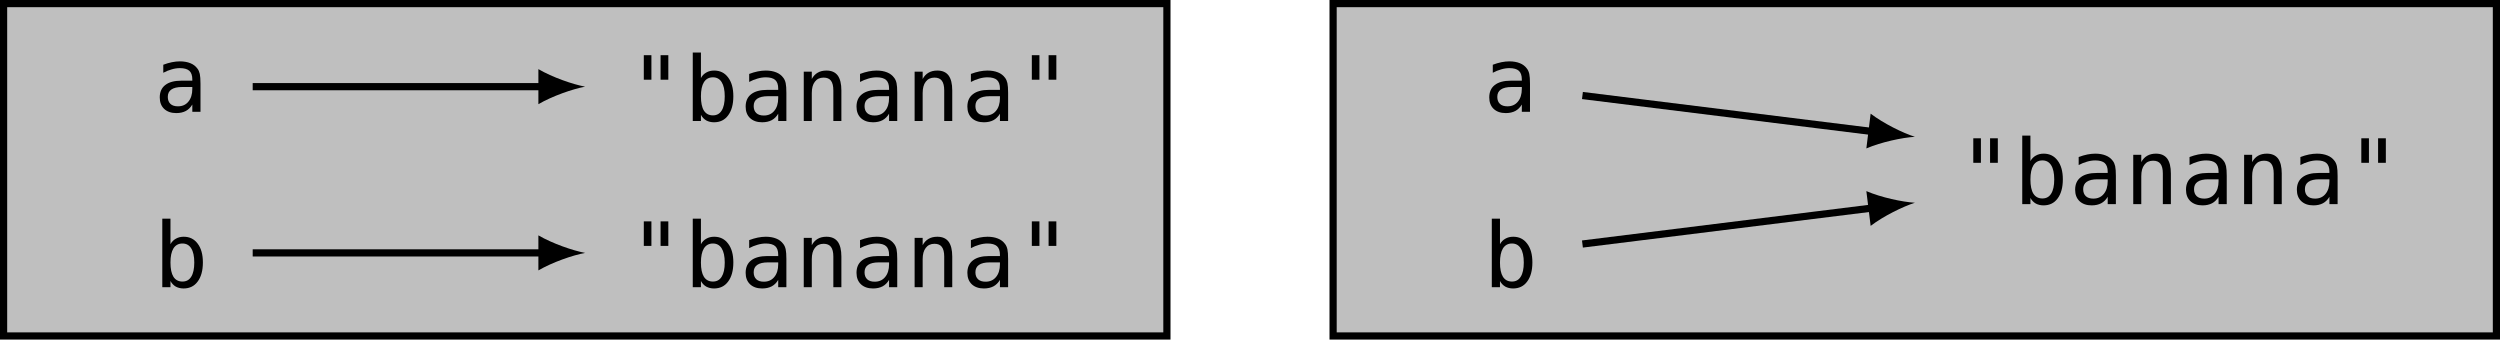
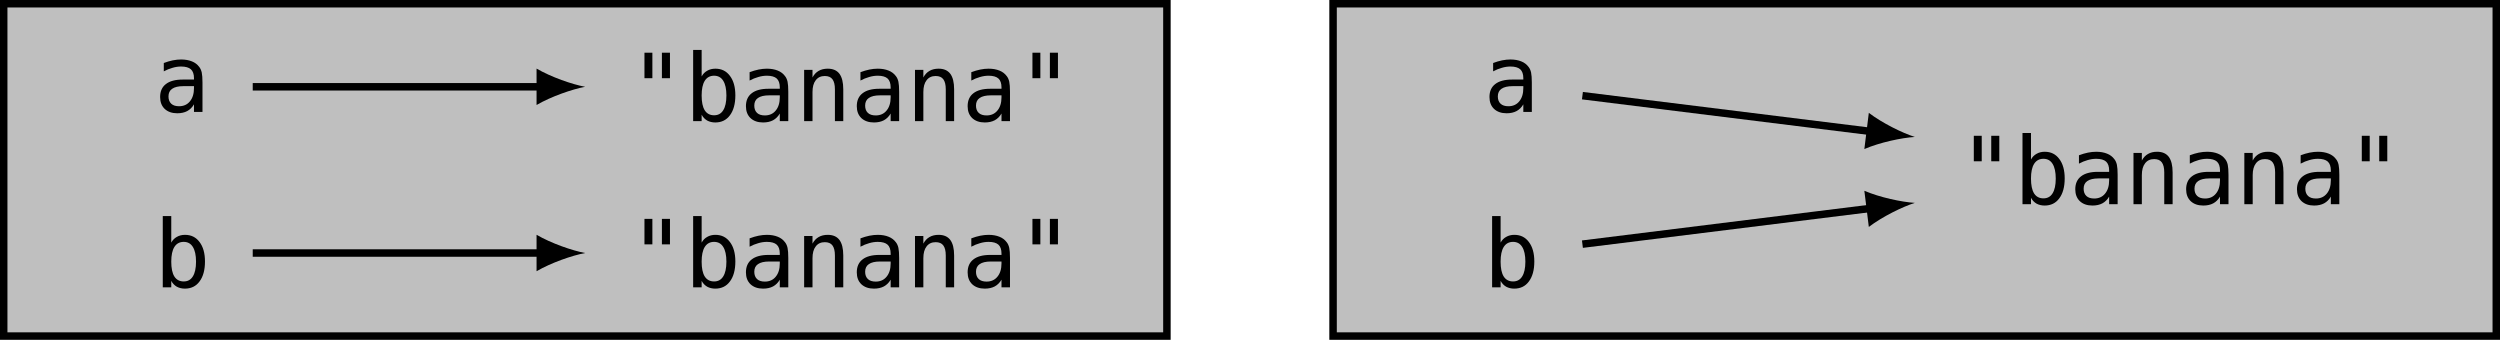
- <svg xmlns="http://www.w3.org/2000/svg" xmlns:xlink="http://www.w3.org/1999/xlink" width="277.175pt" height="37.647pt" viewBox="0 0 277.175 37.647" version="1.1">
+ <svg xmlns="http://www.w3.org/2000/svg" xmlns:xlink="http://www.w3.org/1999/xlink" width="266.545pt" height="36.23pt" viewBox="0 0 266.545 36.23" version="1.1">
  <defs>
    <g>
      <symbol overflow="visible" id="glyph0-0">
        <path style="stroke:none;" d="M 0.516 1.766 L 0.516 -7.047 L 5.516 -7.047 L 5.516 1.766 Z M 1.062 1.219 L 4.953 1.219 L 4.953 -6.484 L 1.062 -6.484 Z M 1.062 1.219 " />
      </symbol>
      <symbol overflow="visible" id="glyph0-1">
        <path style="stroke:none;" d="M 3.422 -2.75 L 3.125 -2.75 C 2.602 -2.75 2.207 -2.656 1.938 -2.469 C 1.676 -2.289 1.547 -2.02 1.547 -1.656 C 1.547 -1.32 1.645 -1.062 1.844 -0.875 C 2.039 -0.695 2.316 -0.609 2.672 -0.609 C 3.16 -0.609 3.547 -0.781 3.828 -1.125 C 4.117 -1.469 4.266 -1.941 4.266 -2.547 L 4.266 -2.75 Z M 5.172 -3.125 L 5.172 0 L 4.266 0 L 4.266 -0.812 C 4.078 -0.488 3.836 -0.25 3.547 -0.094 C 3.254 0.062 2.898 0.141 2.484 0.141 C 1.922 0.141 1.473 -0.016 1.141 -0.328 C 0.816 -0.641 0.656 -1.062 0.656 -1.594 C 0.656 -2.195 0.859 -2.656 1.266 -2.969 C 1.672 -3.289 2.27 -3.453 3.062 -3.453 L 4.266 -3.453 L 4.266 -3.594 C 4.266 -4.031 4.156 -4.348 3.938 -4.547 C 3.719 -4.742 3.367 -4.844 2.891 -4.844 C 2.586 -4.844 2.281 -4.797 1.969 -4.703 C 1.656 -4.617 1.348 -4.492 1.047 -4.328 L 1.047 -5.219 C 1.379 -5.344 1.695 -5.438 2 -5.5 C 2.312 -5.562 2.609 -5.594 2.891 -5.594 C 3.336 -5.594 3.723 -5.523 4.047 -5.391 C 4.367 -5.266 4.629 -5.066 4.828 -4.797 C 4.953 -4.641 5.039 -4.441 5.094 -4.203 C 5.145 -3.961 5.172 -3.602 5.172 -3.125 Z M 5.172 -3.125 " />
      </symbol>
      <symbol overflow="visible" id="glyph0-2">
        <path style="stroke:none;" d="M 4.375 -7.297 L 4.375 -4.578 L 3.516 -4.578 L 3.516 -7.297 Z M 2.5 -7.297 L 2.5 -4.578 L 1.656 -4.578 L 1.656 -7.297 Z M 2.5 -7.297 " />
      </symbol>
      <symbol overflow="visible" id="glyph0-3">
        <path style="stroke:none;" d="M 4.484 -2.734 C 4.484 -3.43 4.367 -3.957 4.141 -4.312 C 3.922 -4.664 3.598 -4.844 3.172 -4.844 C 2.734 -4.844 2.398 -4.66 2.172 -4.297 C 1.953 -3.941 1.844 -3.422 1.844 -2.734 C 1.844 -2.035 1.953 -1.508 2.172 -1.156 C 2.398 -0.801 2.734 -0.625 3.172 -0.625 C 3.598 -0.625 3.922 -0.801 4.141 -1.156 C 4.367 -1.508 4.484 -2.035 4.484 -2.734 Z M 1.844 -4.766 C 1.988 -5.035 2.188 -5.238 2.438 -5.375 C 2.688 -5.52 2.977 -5.594 3.312 -5.594 C 3.969 -5.594 4.484 -5.336 4.859 -4.828 C 5.242 -4.328 5.438 -3.633 5.438 -2.75 C 5.438 -1.844 5.242 -1.133 4.859 -0.625 C 4.484 -0.113 3.961 0.141 3.297 0.141 C 2.973 0.141 2.688 0.07 2.438 -0.062 C 2.188 -0.207 1.988 -0.414 1.844 -0.688 L 1.844 0 L 0.938 0 L 0.938 -7.594 L 1.844 -7.594 Z M 1.844 -4.766 " />
      </symbol>
      <symbol overflow="visible" id="glyph0-4">
        <path style="stroke:none;" d="M 5.125 -3.391 L 5.125 0 L 4.234 0 L 4.234 -3.391 C 4.234 -3.879 4.145 -4.238 3.969 -4.469 C 3.801 -4.695 3.531 -4.812 3.156 -4.812 C 2.738 -4.812 2.414 -4.66 2.188 -4.359 C 1.957 -4.066 1.844 -3.645 1.844 -3.094 L 1.844 0 L 0.953 0 L 0.953 -5.469 L 1.844 -5.469 L 1.844 -4.656 C 2.008 -4.969 2.227 -5.203 2.5 -5.359 C 2.77 -5.516 3.094 -5.594 3.469 -5.594 C 4.031 -5.594 4.445 -5.41 4.719 -5.047 C 4.988 -4.68 5.125 -4.129 5.125 -3.391 Z M 5.125 -3.391 " />
      </symbol>
    </g>
  </defs>
  <g id="surface1">
-     <path style="fill-rule:nonzero;fill:rgb(75%,75%,75%);fill-opacity:1;stroke-width:0.797;stroke-linecap:butt;stroke-linejoin:miter;stroke:rgb(0%,0%,0%);stroke-opacity:1;stroke-miterlimit:10;" d="M -9.213 18.425 L -138.19 18.425 L -138.19 -18.427 L -9.213 -18.427 Z M -9.213 18.425 " transform="matrix(1,0,0,-1,138.588,18.823)" />
+     <path style="fill-rule:nonzero;fill:rgb(75%,75%,75%);fill-opacity:1;stroke-width:0.797;stroke-linecap:butt;stroke-linejoin:miter;stroke:rgb(0%,0%,0%);stroke-opacity:1;stroke-miterlimit:10;" d="M -8.858 17.717 L -132.877 17.717 L -132.877 -17.717 L -8.858 -17.717 Z M -8.858 17.717 " transform="matrix(1,0,0,-1,133.272,18.115)" />
    <g style="fill:rgb(0%,0%,0%);fill-opacity:1;">
-       <use xlink:href="#glyph0-1" x="17.056" y="12.397" />
+       <use xlink:href="#glyph0-1" x="16.416" y="11.936" />
    </g>
    <g style="fill:rgb(0%,0%,0%);fill-opacity:1;">
-       <use xlink:href="#glyph0-2" x="69.722" y="13.416" />
-       <use xlink:href="#glyph0-3" x="75.868" y="13.416" />
-       <use xlink:href="#glyph0-1" x="82.014" y="13.416" />
-       <use xlink:href="#glyph0-4" x="88.159" y="13.416" />
-       <use xlink:href="#glyph0-1" x="94.305" y="13.416" />
-       <use xlink:href="#glyph0-4" x="100.451" y="13.416" />
-       <use xlink:href="#glyph0-1" x="106.597" y="13.416" />
-       <use xlink:href="#glyph0-2" x="112.742" y="13.416" />
+       <use xlink:href="#glyph0-2" x="67.055" y="12.916" />
+       <use xlink:href="#glyph0-3" x="72.964" y="12.916" />
+       <use xlink:href="#glyph0-1" x="78.874" y="12.916" />
+       <use xlink:href="#glyph0-4" x="84.783" y="12.916" />
+       <use xlink:href="#glyph0-1" x="90.693" y="12.916" />
+       <use xlink:href="#glyph0-4" x="96.602" y="12.916" />
+       <use xlink:href="#glyph0-1" x="102.511" y="12.916" />
+       <use xlink:href="#glyph0-2" x="108.421" y="12.916" />
    </g>
    <g style="fill:rgb(0%,0%,0%);fill-opacity:1;">
-       <use xlink:href="#glyph0-3" x="17.056" y="31.841" />
+       <use xlink:href="#glyph0-3" x="16.416" y="30.632" />
    </g>
    <g style="fill:rgb(0%,0%,0%);fill-opacity:1;">
-       <use xlink:href="#glyph0-2" x="69.722" y="31.841" />
-       <use xlink:href="#glyph0-3" x="75.868" y="31.841" />
-       <use xlink:href="#glyph0-1" x="82.014" y="31.841" />
-       <use xlink:href="#glyph0-4" x="88.159" y="31.841" />
-       <use xlink:href="#glyph0-1" x="94.305" y="31.841" />
-       <use xlink:href="#glyph0-4" x="100.451" y="31.841" />
-       <use xlink:href="#glyph0-1" x="106.597" y="31.841" />
-       <use xlink:href="#glyph0-2" x="112.742" y="31.841" />
+       <use xlink:href="#glyph0-2" x="67.055" y="30.632" />
+       <use xlink:href="#glyph0-3" x="72.964" y="30.632" />
+       <use xlink:href="#glyph0-1" x="78.874" y="30.632" />
+       <use xlink:href="#glyph0-4" x="84.783" y="30.632" />
+       <use xlink:href="#glyph0-1" x="90.693" y="30.632" />
+       <use xlink:href="#glyph0-4" x="96.602" y="30.632" />
+       <use xlink:href="#glyph0-1" x="102.511" y="30.632" />
+       <use xlink:href="#glyph0-2" x="108.421" y="30.632" />
    </g>
-     <path style="fill:none;stroke-width:0.797;stroke-linecap:butt;stroke-linejoin:miter;stroke:rgb(0%,0%,0%);stroke-opacity:1;stroke-miterlimit:10;" d="M -110.572 9.214 L -78.377 9.214 " transform="matrix(1,0,0,-1,138.588,18.823)" />
-     <path style=" stroke:none;fill-rule:nonzero;fill:rgb(0%,0%,0%);fill-opacity:1;" d="M 64.871 9.609 C 63.492 9.348 61.246 8.57 59.691 7.664 L 59.691 11.551 C 61.246 10.645 63.492 9.867 64.871 9.609 " />
-     <path style="fill:none;stroke-width:0.797;stroke-linecap:butt;stroke-linejoin:miter;stroke:rgb(0%,0%,0%);stroke-opacity:1;stroke-miterlimit:10;" d="M -110.572 -9.216 L -78.377 -9.216 " transform="matrix(1,0,0,-1,138.588,18.823)" />
-     <path style=" stroke:none;fill-rule:nonzero;fill:rgb(0%,0%,0%);fill-opacity:1;" d="M 64.871 28.039 C 63.492 27.777 61.246 27 59.691 26.094 L 59.691 29.98 C 61.246 29.074 63.492 28.297 64.871 28.039 " />
-     <path style="fill-rule:nonzero;fill:rgb(75%,75%,75%);fill-opacity:1;stroke-width:0.797;stroke-linecap:butt;stroke-linejoin:miter;stroke:rgb(0%,0%,0%);stroke-opacity:1;stroke-miterlimit:10;" d="M 138.189 18.425 L 9.213 18.425 L 9.213 -18.427 L 138.189 -18.427 Z M 138.189 18.425 " transform="matrix(1,0,0,-1,138.588,18.823)" />
+     <path style="fill:none;stroke-width:0.797;stroke-linecap:butt;stroke-linejoin:miter;stroke:rgb(0%,0%,0%);stroke-opacity:1;stroke-miterlimit:10;" d="M -106.327 8.861 L -75.545 8.861 " transform="matrix(1,0,0,-1,133.272,18.115)" />
+     <path style=" stroke:none;fill-rule:nonzero;fill:rgb(0%,0%,0%);fill-opacity:1;" d="M 62.387 9.254 C 61.008 8.996 58.762 8.219 57.207 7.312 L 57.207 11.195 C 58.762 10.289 61.008 9.512 62.387 9.254 " />
+     <path style="fill:none;stroke-width:0.797;stroke-linecap:butt;stroke-linejoin:miter;stroke:rgb(0%,0%,0%);stroke-opacity:1;stroke-miterlimit:10;" d="M -106.327 -8.862 L -75.545 -8.862 " transform="matrix(1,0,0,-1,133.272,18.115)" />
+     <path style=" stroke:none;fill-rule:nonzero;fill:rgb(0%,0%,0%);fill-opacity:1;" d="M 62.387 26.977 C 61.008 26.715 58.762 25.941 57.207 25.031 L 57.207 28.918 C 58.762 28.012 61.008 27.234 62.387 26.977 " />
+     <path style="fill-rule:nonzero;fill:rgb(75%,75%,75%);fill-opacity:1;stroke-width:0.797;stroke-linecap:butt;stroke-linejoin:miter;stroke:rgb(0%,0%,0%);stroke-opacity:1;stroke-miterlimit:10;" d="M 132.876 17.717 L 8.857 17.717 L 8.857 -17.717 L 132.876 -17.717 Z M 132.876 17.717 " transform="matrix(1,0,0,-1,133.272,18.115)" />
    <g style="fill:rgb(0%,0%,0%);fill-opacity:1;">
-       <use xlink:href="#glyph0-1" x="164.458" y="12.397" />
+       <use xlink:href="#glyph0-1" x="158.148" y="11.936" />
    </g>
    <g style="fill:rgb(0%,0%,0%);fill-opacity:1;">
-       <use xlink:href="#glyph0-2" x="217.123" y="22.629" />
-       <use xlink:href="#glyph0-3" x="223.269" y="22.629" />
-       <use xlink:href="#glyph0-1" x="229.415" y="22.629" />
-       <use xlink:href="#glyph0-4" x="235.56" y="22.629" />
-       <use xlink:href="#glyph0-1" x="241.706" y="22.629" />
-       <use xlink:href="#glyph0-4" x="247.852" y="22.629" />
-       <use xlink:href="#glyph0-1" x="253.998" y="22.629" />
-       <use xlink:href="#glyph0-2" x="260.143" y="22.629" />
+       <use xlink:href="#glyph0-2" x="208.787" y="21.774" />
+       <use xlink:href="#glyph0-3" x="214.696" y="21.774" />
+       <use xlink:href="#glyph0-1" x="220.606" y="21.774" />
+       <use xlink:href="#glyph0-4" x="226.515" y="21.774" />
+       <use xlink:href="#glyph0-1" x="232.425" y="21.774" />
+       <use xlink:href="#glyph0-4" x="238.334" y="21.774" />
+       <use xlink:href="#glyph0-1" x="244.243" y="21.774" />
+       <use xlink:href="#glyph0-2" x="250.153" y="21.774" />
    </g>
    <g style="fill:rgb(0%,0%,0%);fill-opacity:1;">
-       <use xlink:href="#glyph0-3" x="164.458" y="31.841" />
+       <use xlink:href="#glyph0-3" x="158.148" y="30.632" />
    </g>
-     <path style="fill:none;stroke-width:0.797;stroke-linecap:butt;stroke-linejoin:miter;stroke:rgb(0%,0%,0%);stroke-opacity:1;stroke-miterlimit:10;" d="M 36.857 8.233 L 69.088 4.229 " transform="matrix(1,0,0,-1,138.588,18.823)" />
-     <path style=" stroke:none;fill-rule:nonzero;fill:rgb(0%,0%,0%);fill-opacity:1;" d="M 212.305 15.168 C 210.965 14.742 208.832 13.691 207.398 12.602 L 206.922 16.457 C 208.574 15.75 210.902 15.254 212.305 15.168 " />
-     <path style="fill:none;stroke-width:0.797;stroke-linecap:butt;stroke-linejoin:miter;stroke:rgb(0%,0%,0%);stroke-opacity:1;stroke-miterlimit:10;" d="M 36.857 -8.232 L 69.088 -4.228 " transform="matrix(1,0,0,-1,138.588,18.823)" />
-     <path style=" stroke:none;fill-rule:nonzero;fill:rgb(0%,0%,0%);fill-opacity:1;" d="M 212.305 22.477 C 210.902 22.391 208.574 21.895 206.922 21.188 L 207.398 25.043 C 208.832 23.953 210.965 22.906 212.305 22.477 " />
+     <path style="fill:none;stroke-width:0.797;stroke-linecap:butt;stroke-linejoin:miter;stroke:rgb(0%,0%,0%);stroke-opacity:1;stroke-miterlimit:10;" d="M 35.443 7.916 L 66.255 4.092 " transform="matrix(1,0,0,-1,133.272,18.115)" />
+     <path style=" stroke:none;fill-rule:nonzero;fill:rgb(0%,0%,0%);fill-opacity:1;" d="M 204.156 14.602 C 202.816 14.172 200.684 13.125 199.25 12.031 L 198.773 15.891 C 200.426 15.184 202.75 14.688 204.156 14.602 " />
+     <path style="fill:none;stroke-width:0.797;stroke-linecap:butt;stroke-linejoin:miter;stroke:rgb(0%,0%,0%);stroke-opacity:1;stroke-miterlimit:10;" d="M 35.443 -7.916 L 66.255 -4.088 " transform="matrix(1,0,0,-1,133.272,18.115)" />
+     <path style=" stroke:none;fill-rule:nonzero;fill:rgb(0%,0%,0%);fill-opacity:1;" d="M 204.156 21.629 C 202.75 21.543 200.426 21.047 198.773 20.34 L 199.25 24.195 C 200.684 23.105 202.816 22.055 204.156 21.629 " />
  </g>
</svg>
